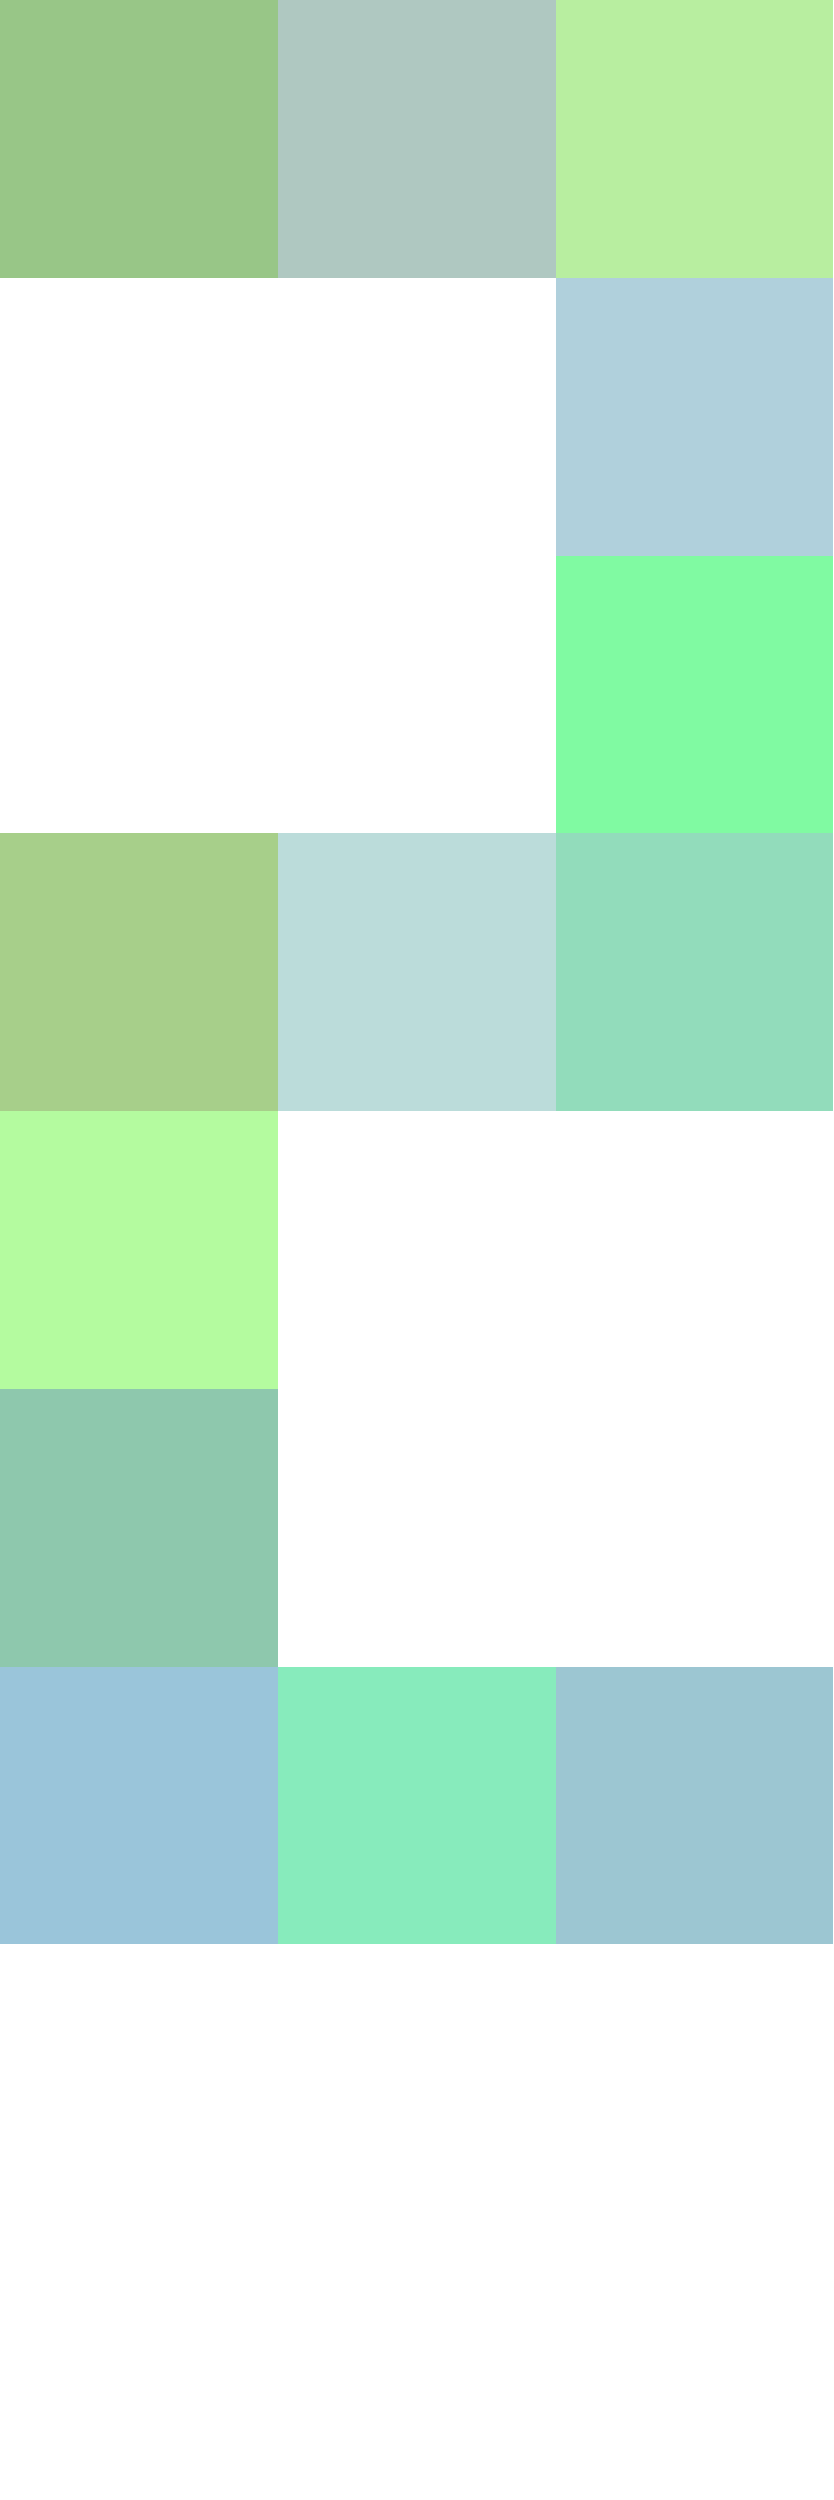
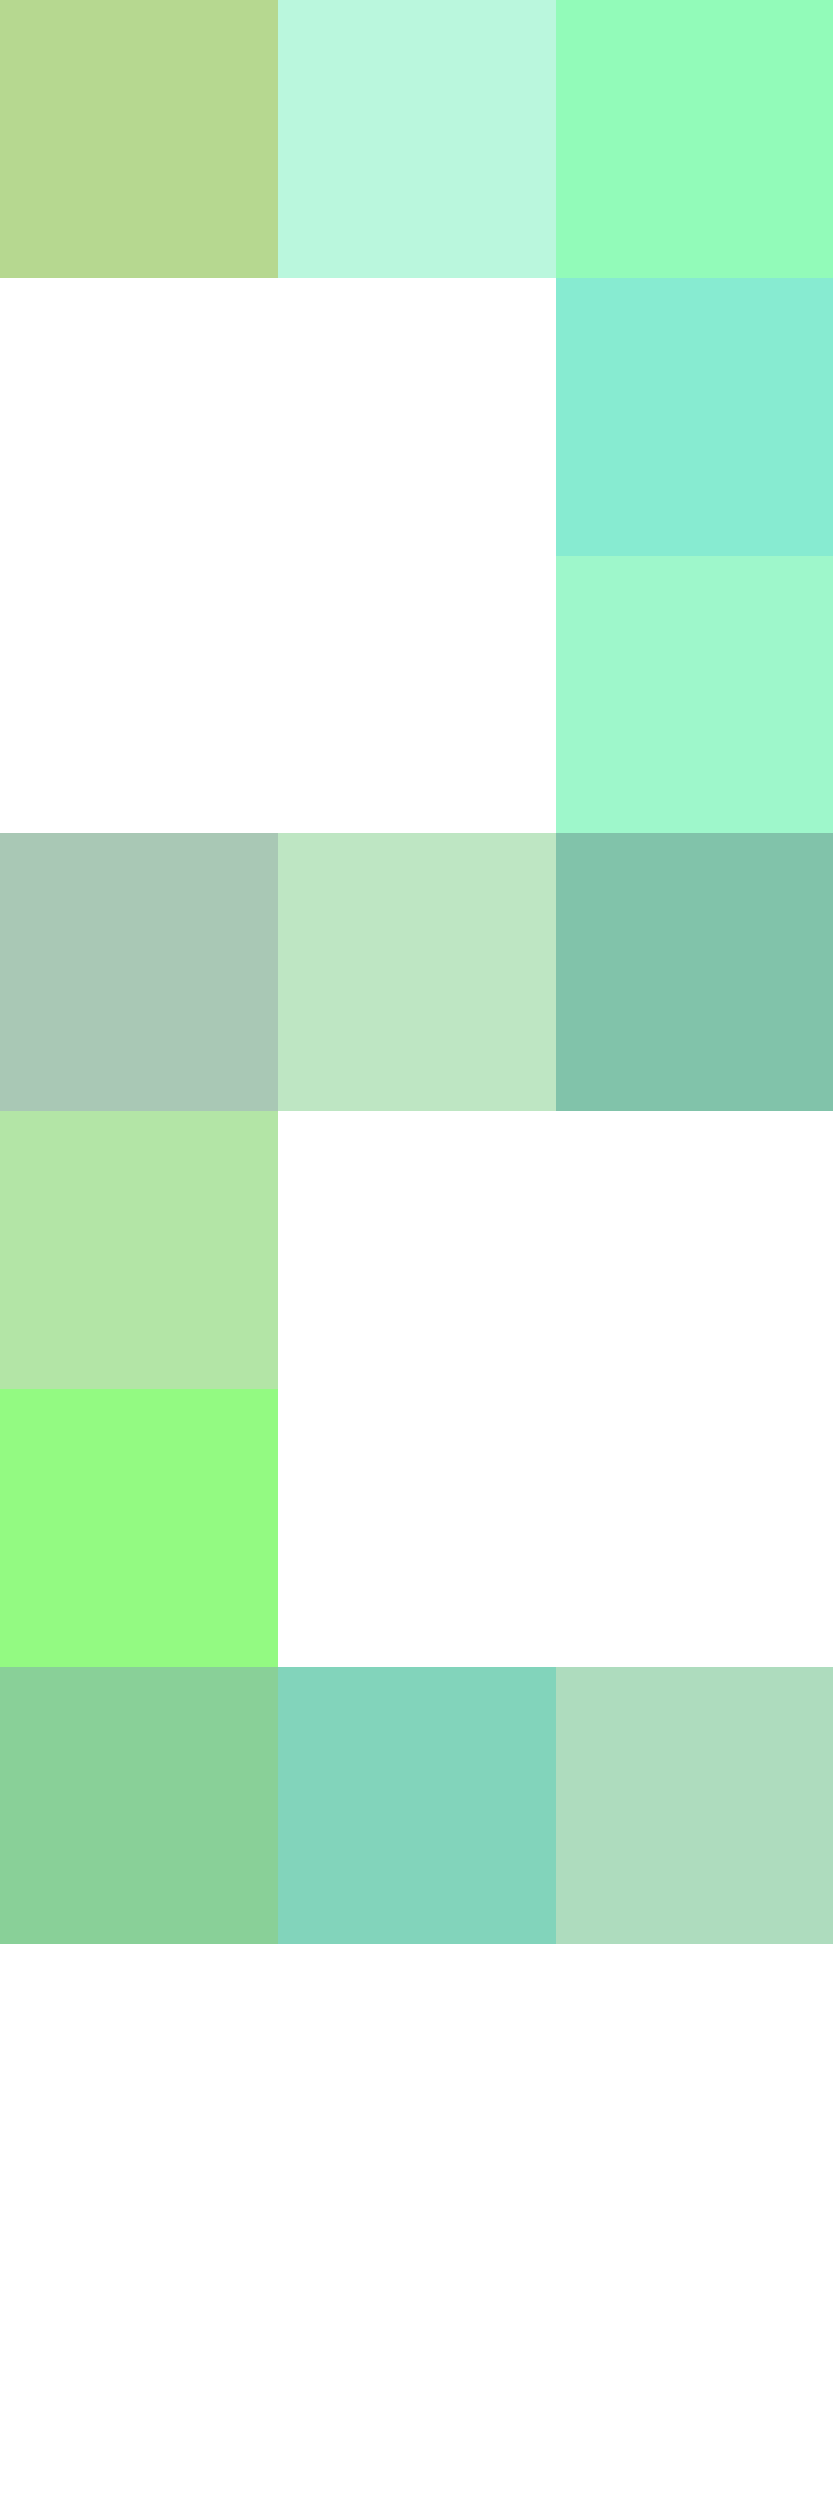
<svg xmlns="http://www.w3.org/2000/svg" width="72" height="216" viewBox="0 0 3 9" shape-rendering="crispEdges">
  <g>
-     <rect x="0" y="0" width="1" height="1" fill="rgb(51,142,17)" fill-opacity="0.500" />
-     <rect x="1" y="0" width="1" height="1" fill="rgb(96,147,132)" fill-opacity="0.500" />
-     <rect x="2" y="0" width="1" height="1" fill="rgb(114,222,67)" fill-opacity="0.500" />
-     <rect x="2" y="1" width="1" height="1" fill="rgb(98,163,187)" fill-opacity="0.500" />
-     <rect x="2" y="2" width="1" height="1" fill="rgb(3,246,70)" fill-opacity="0.500" />
-     <rect x="0" y="3" width="1" height="1" fill="rgb(80,161,22)" fill-opacity="0.500" />
-     <rect x="1" y="3" width="1" height="1" fill="rgb(120,187,182)" fill-opacity="0.500" />
-     <rect x="2" y="3" width="1" height="1" fill="rgb(39,186,121)" fill-opacity="0.500" />
-     <rect x="0" y="4" width="1" height="1" fill="rgb(107,249,65)" fill-opacity="0.500" />
-     <rect x="0" y="5" width="1" height="1" fill="rgb(30,147,92)" fill-opacity="0.500" />
-     <rect x="0" y="6" width="1" height="1" fill="rgb(55,141,182)" fill-opacity="0.500" />
-     <rect x="1" y="6" width="1" height="1" fill="rgb(17,217,123)" fill-opacity="0.500" />
-     <rect x="2" y="6" width="1" height="1" fill="rgb(59,142,166)" fill-opacity="0.500" />
+     <rect x="0" y="0" width="1" height="1" fill="rgb(110,178,35)" fill-opacity="0.500" />
+     <rect x="1" y="0" width="1" height="1" fill="rgb(118,241,189)" fill-opacity="0.500" />
+     <rect x="2" y="0" width="1" height="1" fill="rgb(39,249,117)" fill-opacity="0.500" />
+     <rect x="2" y="1" width="1" height="1" fill="rgb(17,217,165)" fill-opacity="0.500" />
+     <rect x="2" y="2" width="1" height="1" fill="rgb(62,240,153)" fill-opacity="0.500" />
+     <rect x="0" y="3" width="1" height="1" fill="rgb(84,146,109)" fill-opacity="0.500" />
+     <rect x="1" y="3" width="1" height="1" fill="rgb(127,206,137)" fill-opacity="0.500" />
+     <rect x="2" y="3" width="1" height="1" fill="rgb(4,136,86)" fill-opacity="0.500" />
+     <rect x="0" y="4" width="1" height="1" fill="rgb(104,205,78)" fill-opacity="0.500" />
+     <rect x="0" y="5" width="1" height="1" fill="rgb(40,246,7)" fill-opacity="0.500" />
+     <rect x="0" y="6" width="1" height="1" fill="rgb(20,163,50)" fill-opacity="0.500" />
+     <rect x="1" y="6" width="1" height="1" fill="rgb(6,171,121)" fill-opacity="0.500" />
+     <rect x="2" y="6" width="1" height="1" fill="rgb(95,186,127)" fill-opacity="0.500" />
  </g>
</svg>
